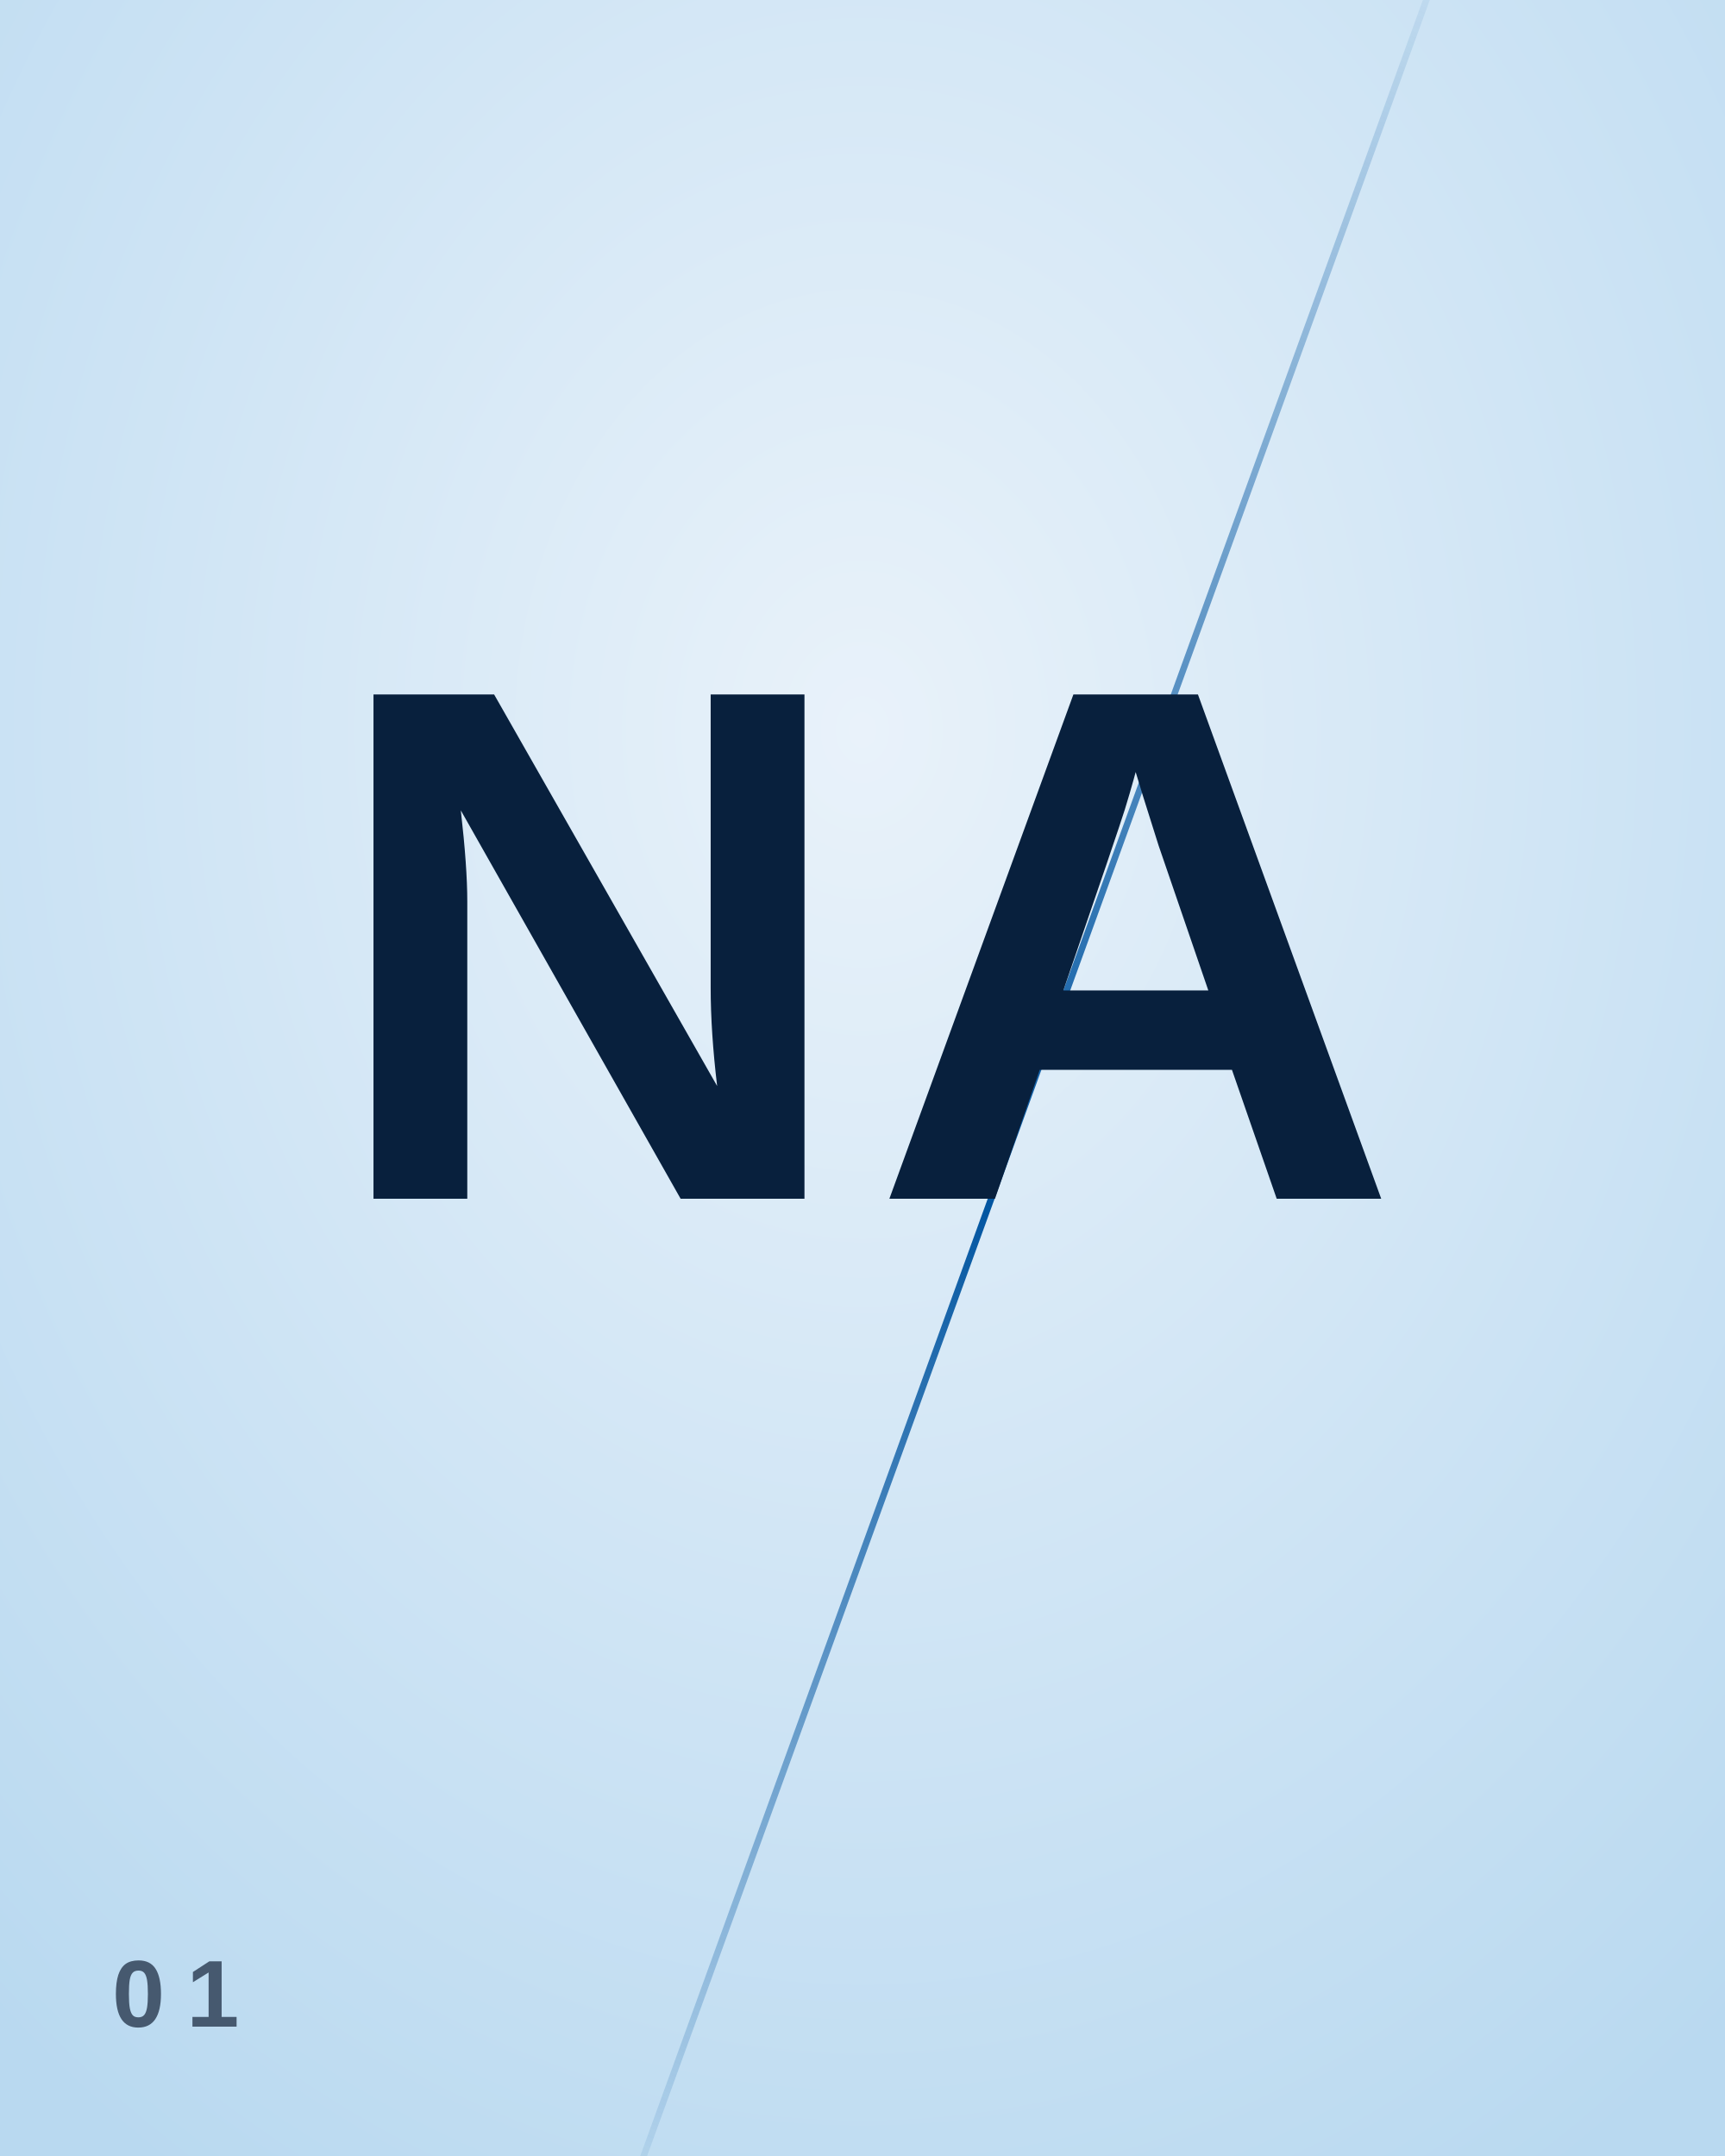
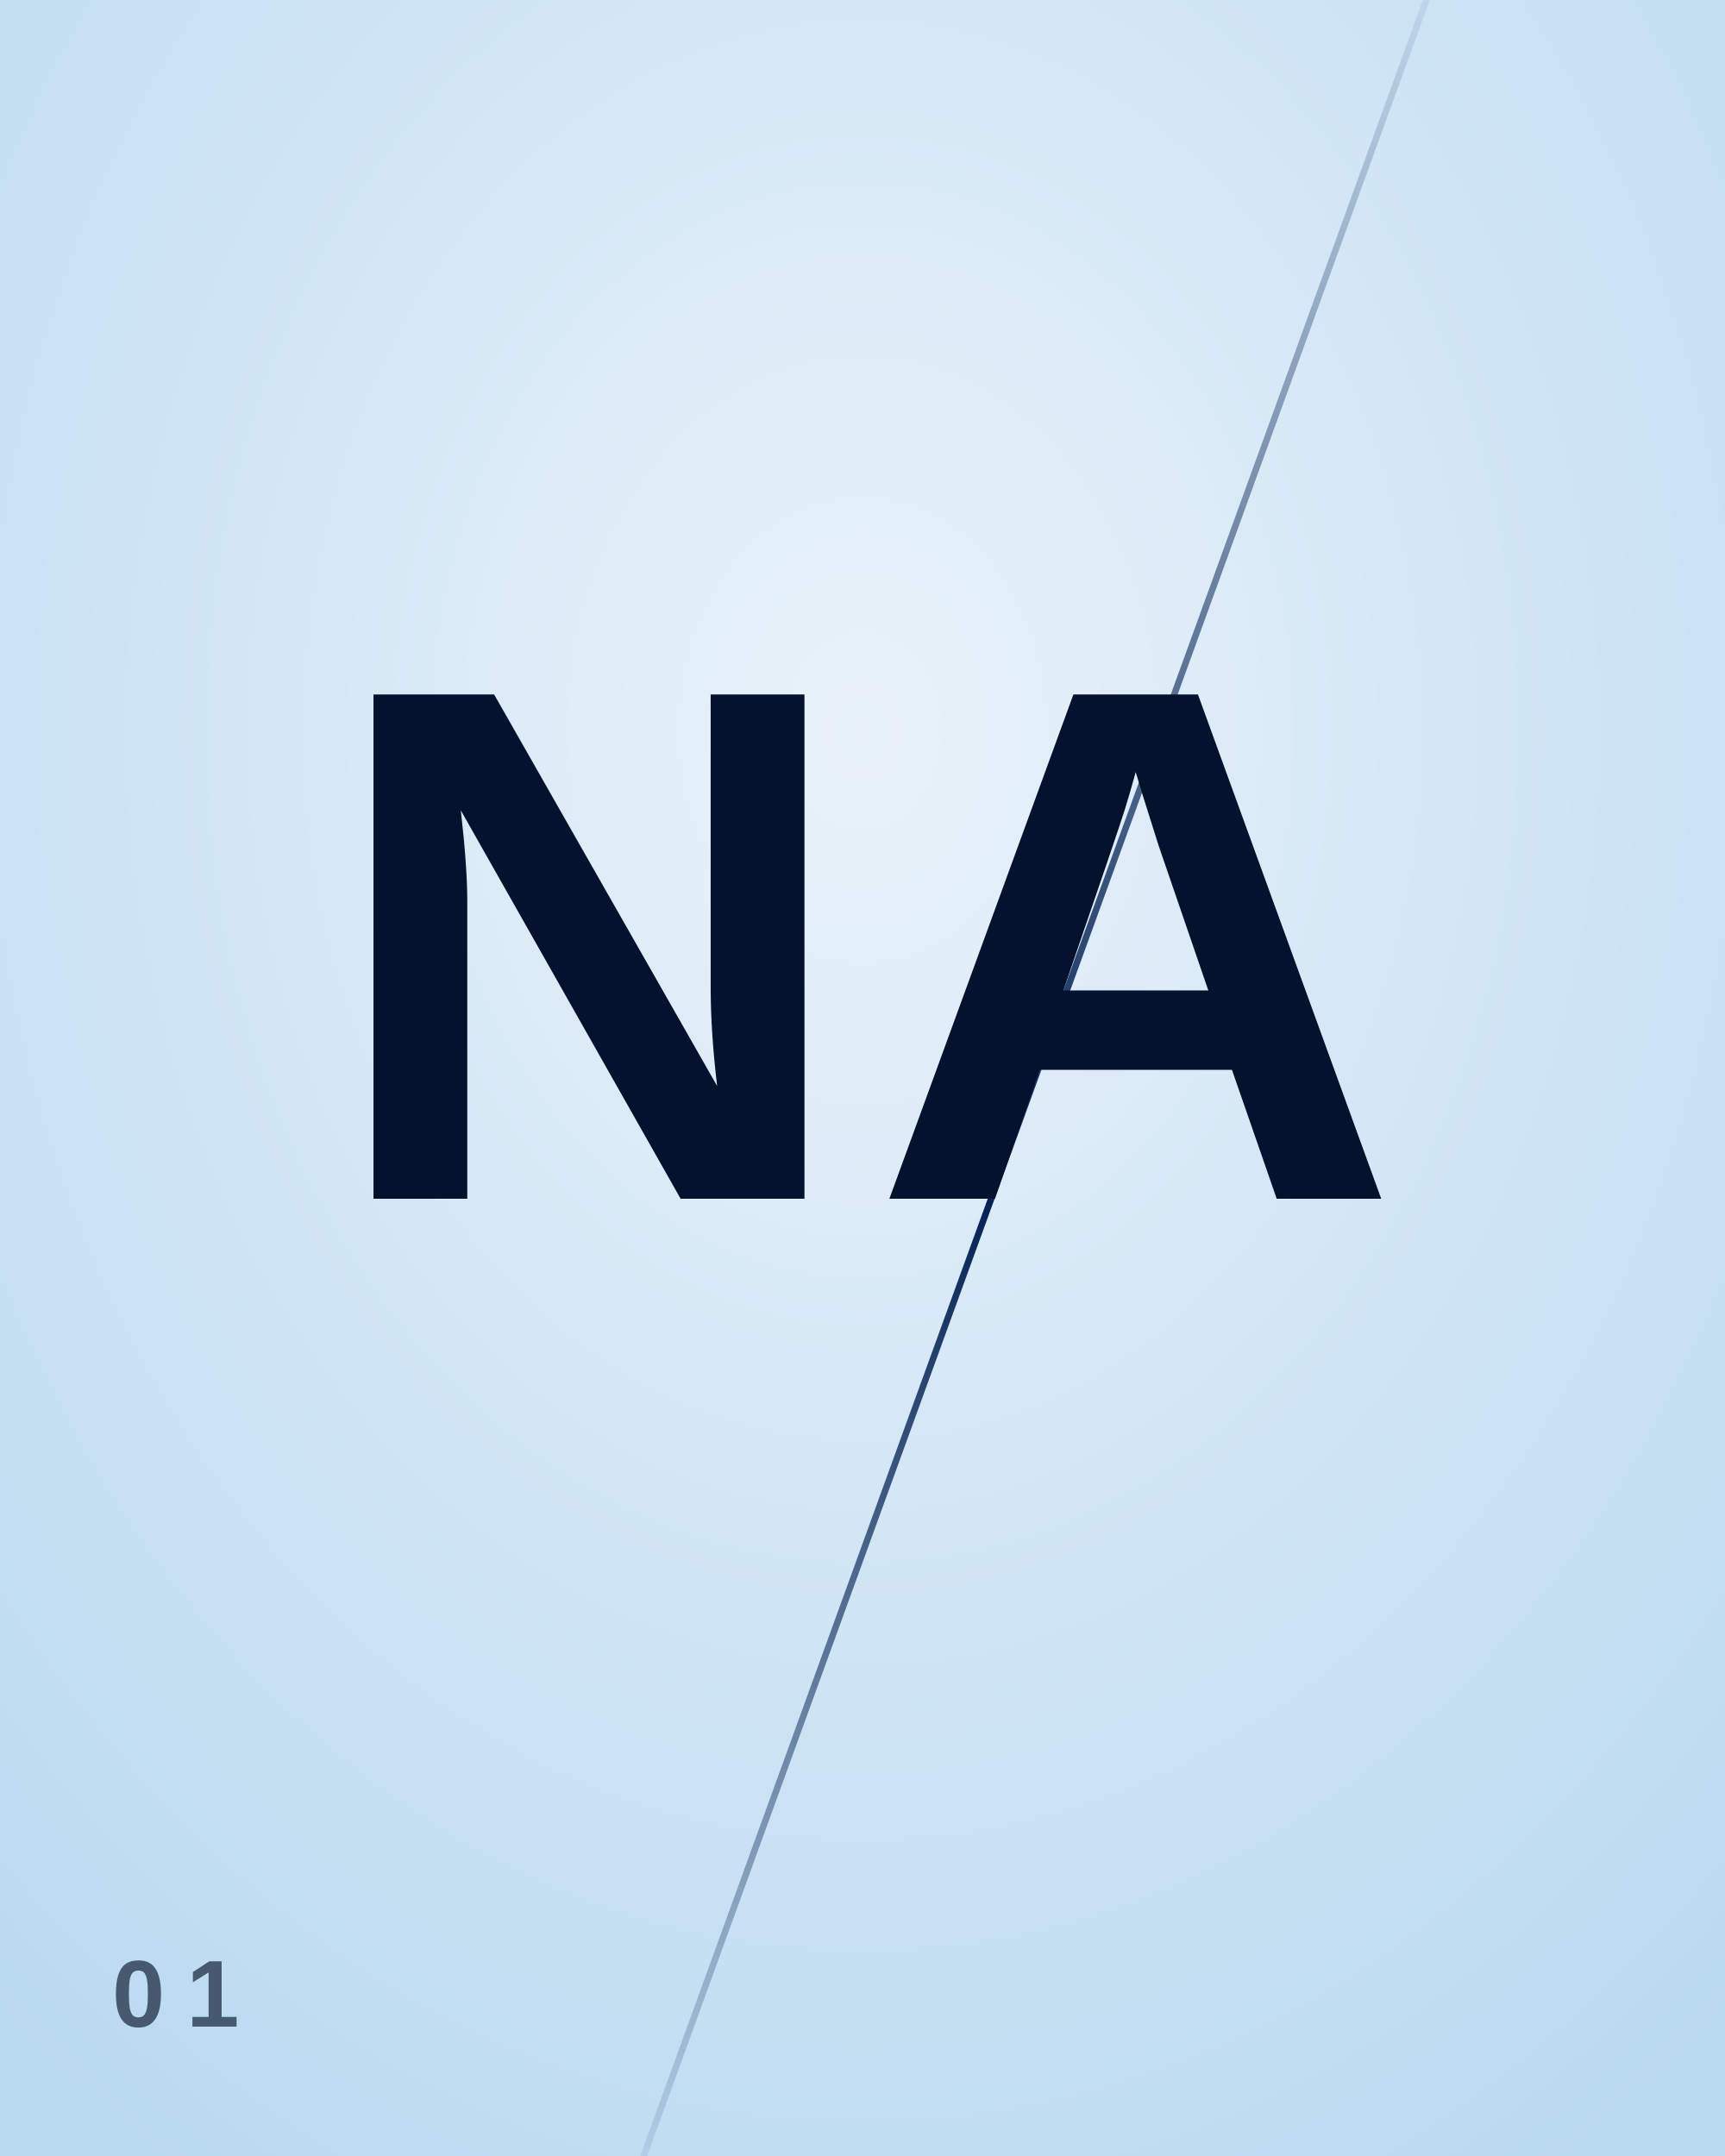
<svg xmlns="http://www.w3.org/2000/svg" width="400" height="500" viewBox="0 0 400 500" role="img" aria-label="Avatar provisional dinamica 01">
  <defs>
    <radialGradient id="bg" cx="50%" cy="34%" r="78%">
      <stop offset="0" stop-color="#e9f2fa" />
      <stop offset="1" stop-color="#b9d9f0" />
    </radialGradient>
    <linearGradient id="ln" gradientUnits="userSpaceOnUse" x1="142" y1="520" x2="338" y2="-20">
-       <stop offset="0" stop-color="#0054a0" stop-opacity="0" />
-       <stop offset="0.45" stop-color="#0054a0" />
-       <stop offset="1" stop-color="#0054a0" stop-opacity="0" />
+       <stop offset="0" stop-color="#022052" stop-opacity="0" />
+       <stop offset="0.45" stop-color="#022052" />
+       <stop offset="1" stop-color="#022052" stop-opacity="0" />
    </linearGradient>
  </defs>
  <rect width="400" height="500" fill="url(#bg)" />
  <line x1="142" y1="520" x2="338" y2="-20" stroke="url(#ln)" stroke-width="1.5" />
-   <text x="200" y="278" text-anchor="middle" font-family="'Barlow Condensed','Bahnschrift','Arial Narrow',Arial,sans-serif" font-size="170" font-weight="700" letter-spacing="4" fill="#08203d">NA</text>
+   <text x="200" y="278" text-anchor="middle" font-family="'Barlow Condensed','Bahnschrift','Arial Narrow',Arial,sans-serif" font-size="170" font-weight="700" letter-spacing="4" fill="#04122e">NA</text>
  <text x="26" y="470" font-family="'Barlow Condensed','Bahnschrift','Arial Narrow',Arial,sans-serif" font-size="22" font-weight="600" letter-spacing="5" fill="#46596f">01</text>
</svg>
